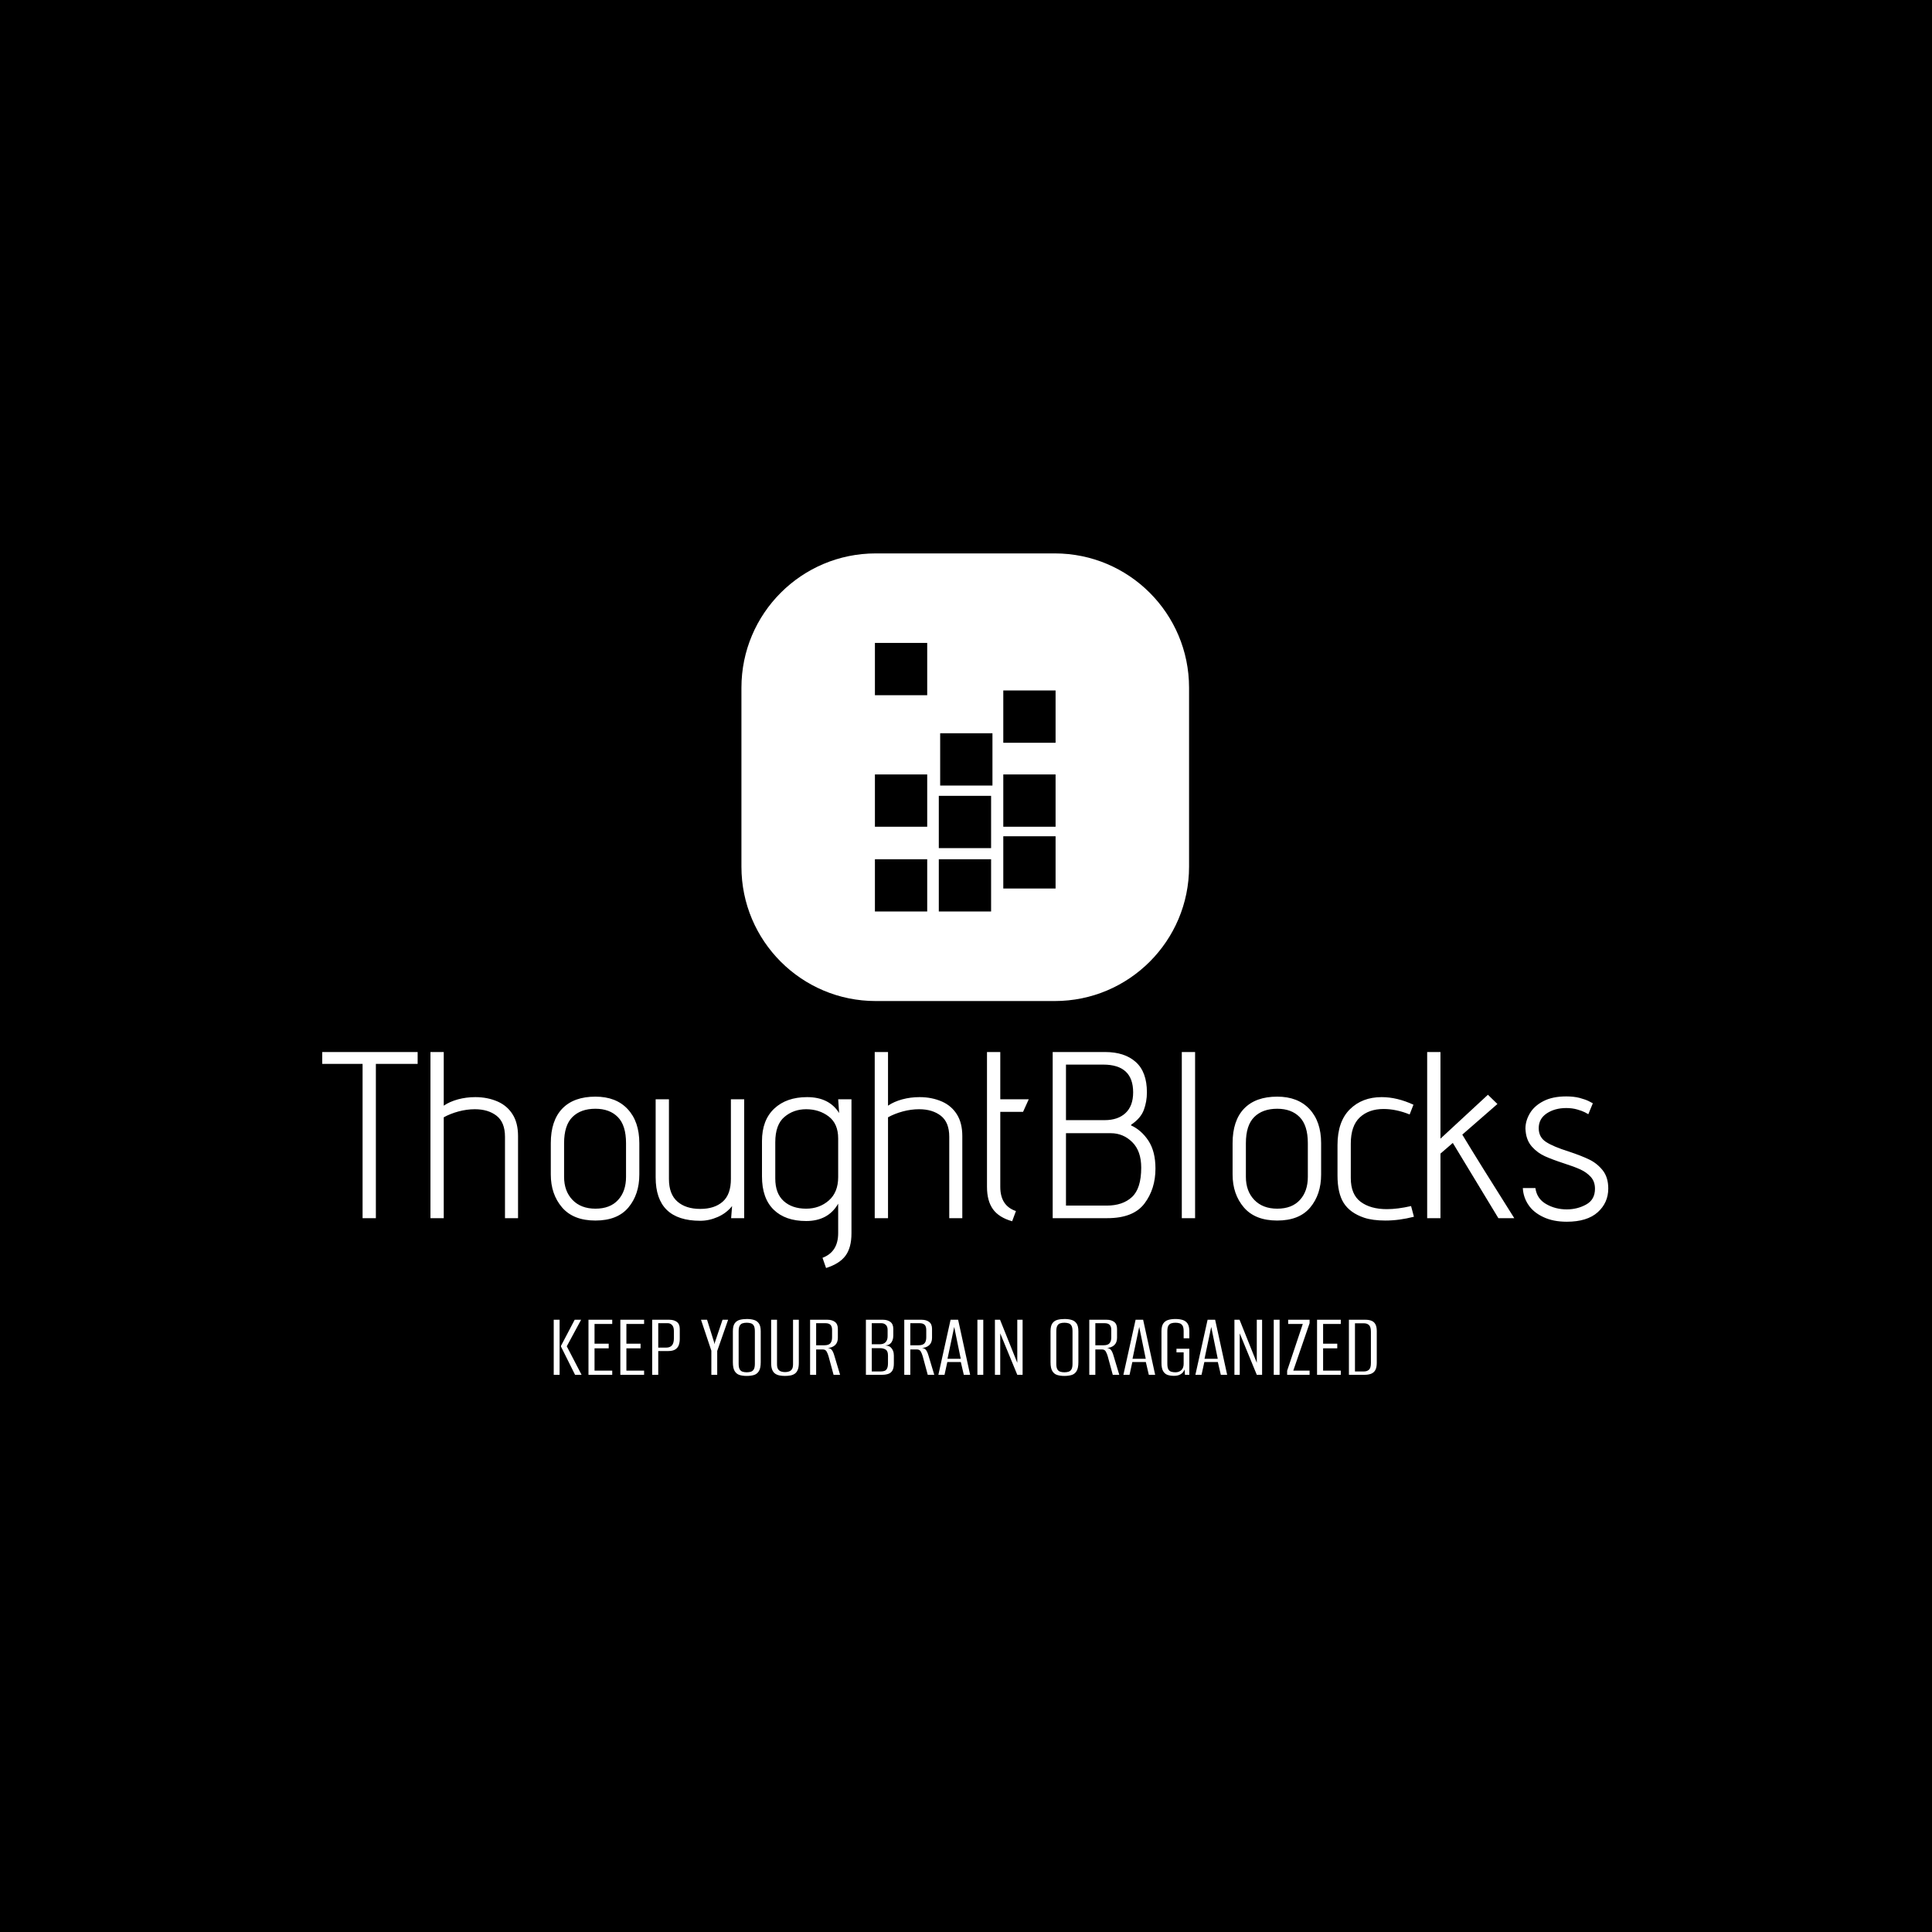
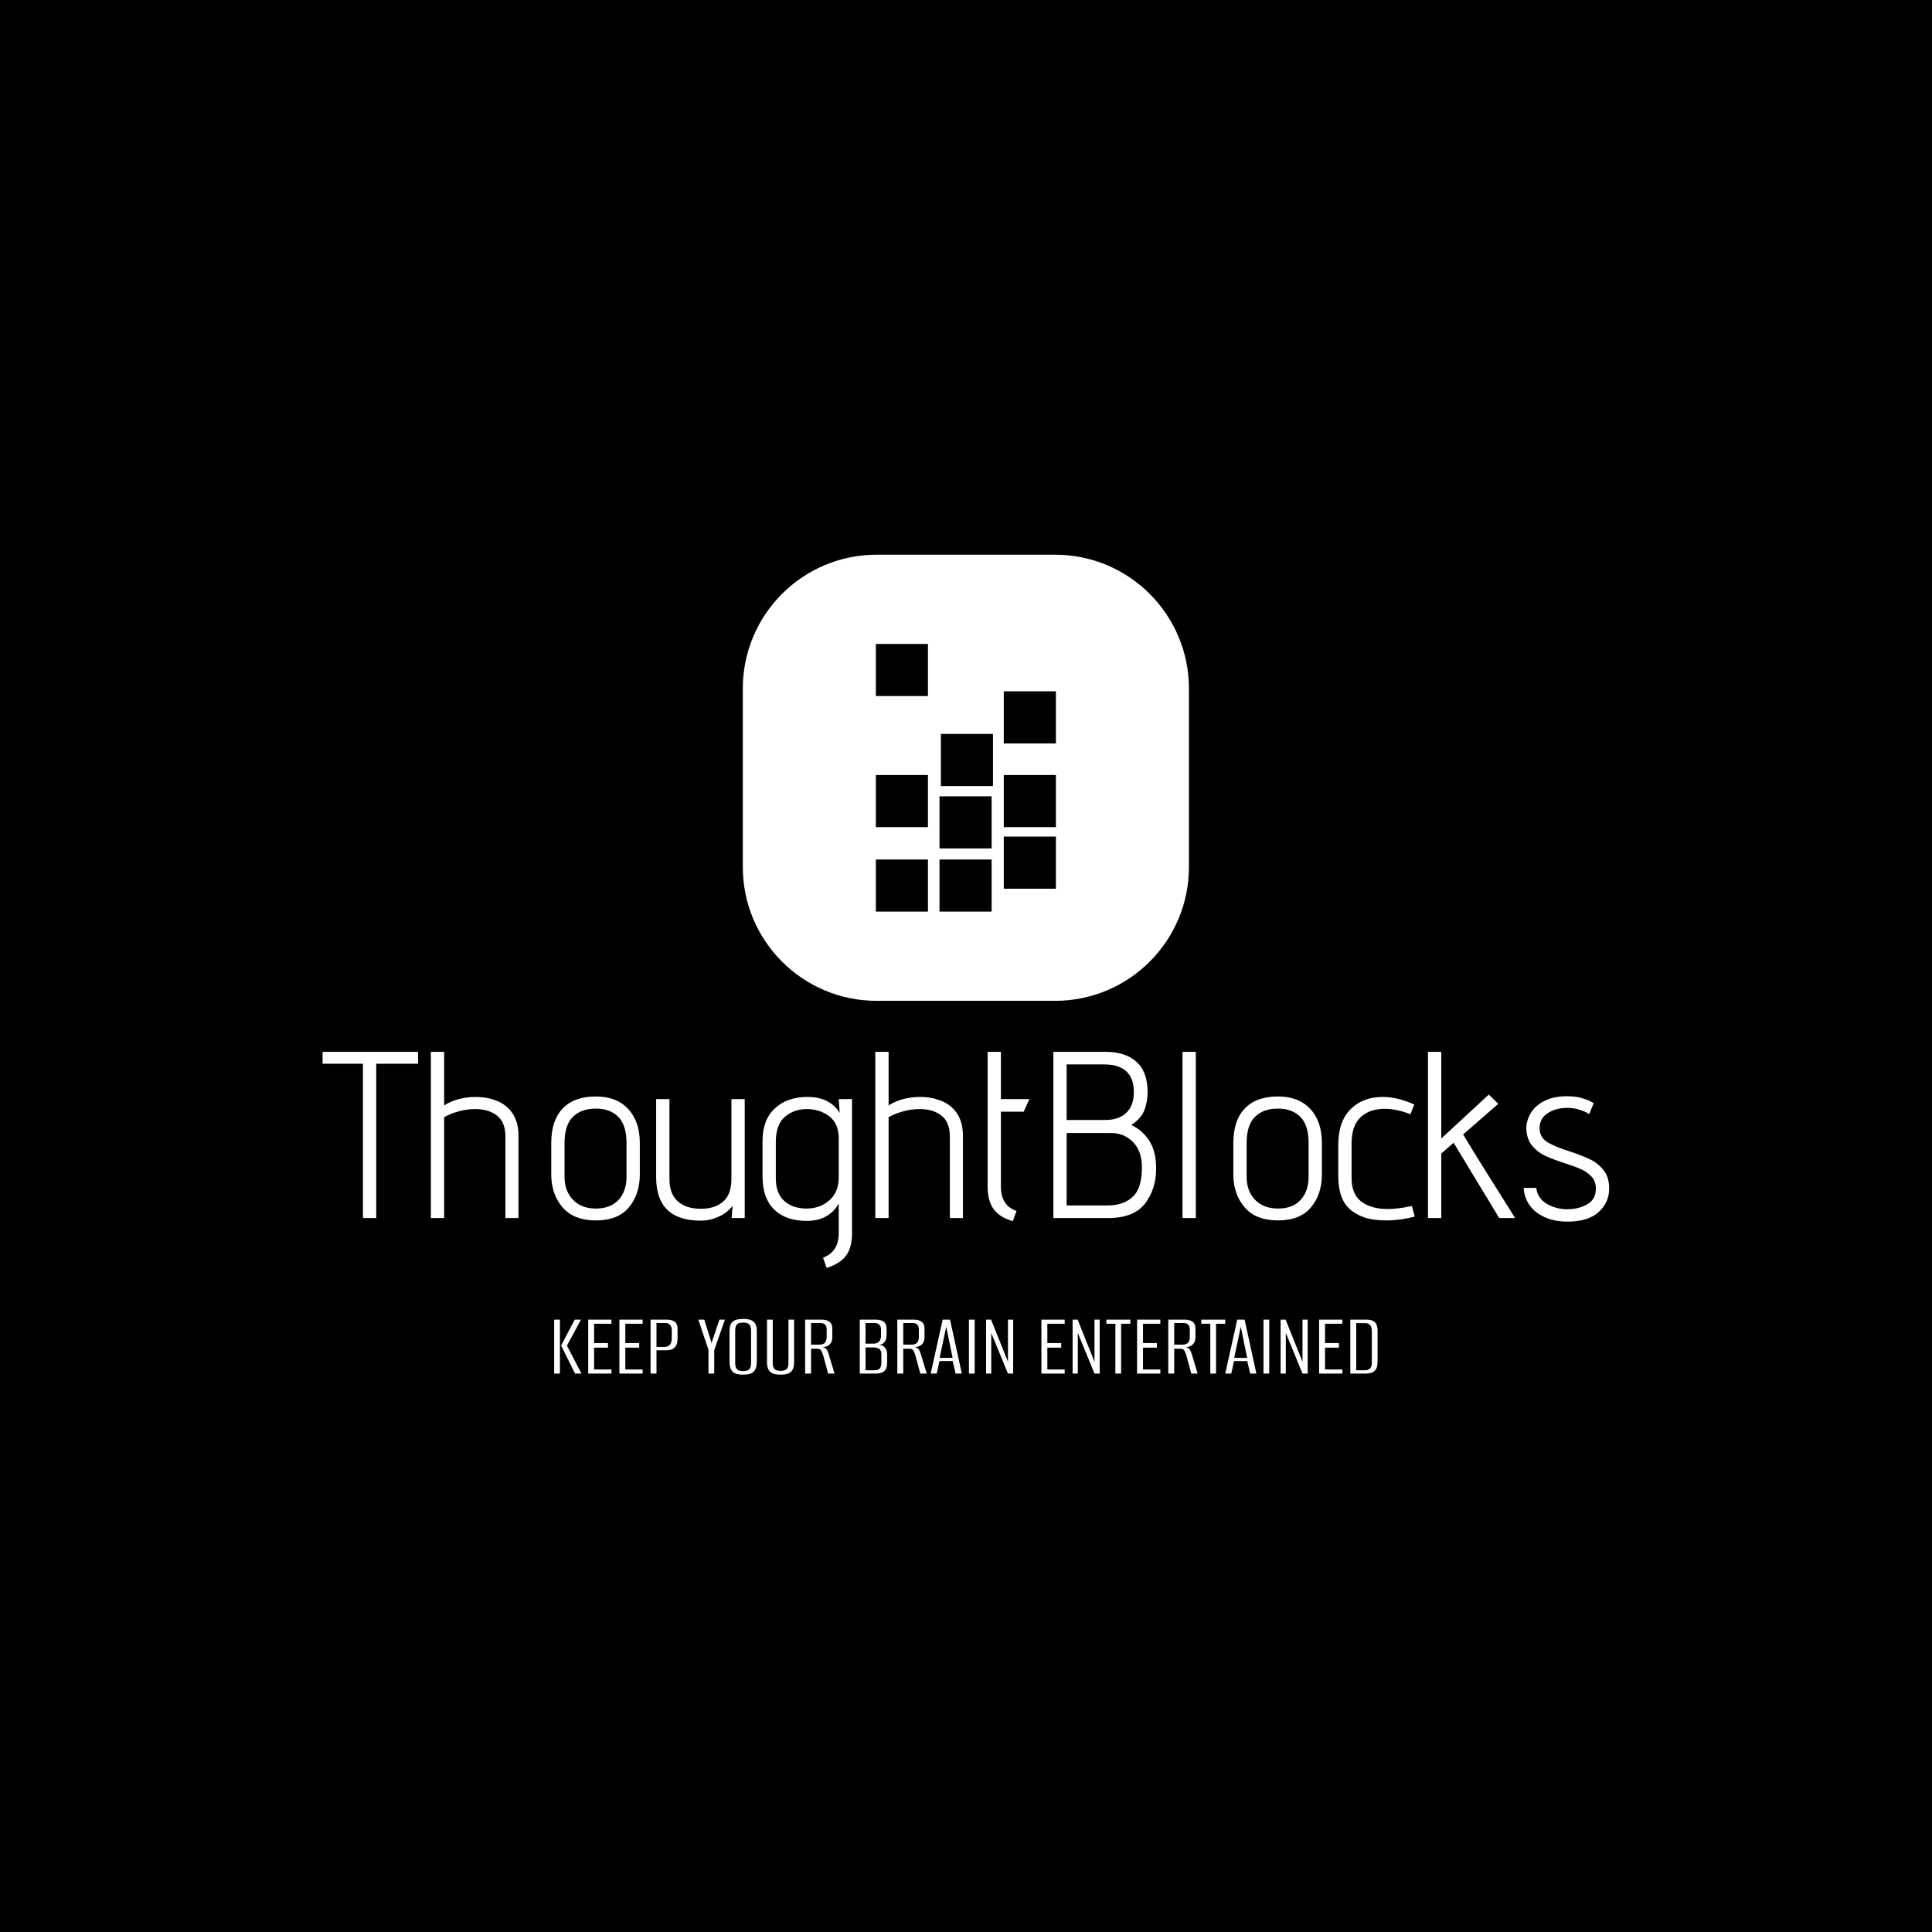
<svg xmlns="http://www.w3.org/2000/svg" version="1.1" width="1500" height="1500" viewBox="0 0 1500 1500">
  <rect width="1500" height="1500" fill="#000000" />
-   <g transform="matrix(0.6666667,0,0,0.6666667,249.4159,428.6333)">
-     <svg viewBox="0 0 387 248" data-background-color="#333366" preserveAspectRatio="xMidYMid meet" height="961" width="1500">
-       <g id="tight-bounds" transform="matrix(1,0,0,1,0.2260445,0.4)">
-         <svg viewBox="0 0 386.548 247.2" height="247.2" width="386.548">
+   <g transform="matrix(0.6666667,0,0,0.6666667,249.8995,429.6366)">
+     <svg viewBox="0 0 388 248" data-background-color="#333366" preserveAspectRatio="xMidYMid meet" height="958" width="1500">
+       <g id="tight-bounds" transform="matrix(1,0,0,1,0.03899548,0.4)">
+         <svg viewBox="0 0 387.922 247.2" height="247.2" width="387.922">
          <g>
-             <svg viewBox="0 0 395.52 252.938" height="247.2" width="386.548">
-               <g transform="matrix(1,0,0,1,0,153.3332)">
-                 <svg viewBox="0 0 395.52 99.604" height="99.604" width="395.52">
+             <svg viewBox="0 0 395.52 252.042" height="247.2" width="387.922">
+               <g transform="matrix(1,0,0,1,0,152.8134)">
+                 <svg viewBox="0 0 395.52 99.228" height="99.228" width="395.52">
                  <g id="textblocktransform">
-                     <svg viewBox="0 0 395.52 99.604" height="99.604" width="395.52" id="textblock">
+                     <svg viewBox="0 0 395.52 99.228" height="99.228" width="395.52" id="textblock">
                      <g>
                        <svg viewBox="0 0 395.52 66.419" height="66.419" width="395.52">
                          <g transform="matrix(1,0,0,1,0,0)">
                            <svg width="395.52" viewBox="0 -35 270.92 45.5" height="66.419" data-palette-color="#ffff33">
                              <path d="M8.5 0L8.5-32.5 0-32.5 0-35 20.1-35 20.1-32.5 11.3-32.5 11.3 0 8.5 0ZM38.5 0L38.5-17.15Q38.5-20.2 36.72-21.58 34.95-22.95 32.15-22.95L32.15-22.95Q30.45-22.95 28.7-22.48 26.95-22 25.6-21.25L25.6-21.25 25.6 0 22.8 0 22.8-35 25.6-35 25.6-23.7Q26.85-24.55 28.6-25.03 30.35-25.5 32.25-25.5L32.25-25.5Q34.85-25.5 37-24.55L37-24.55Q39-23.65 40.12-21.85 41.25-20.05 41.25-17.3L41.25-17.3 41.25 0 38.5 0ZM66.8-9.2Q66.8-5 64.5-2.25 62.2 0.5 57.55 0.5L57.55 0.5Q52.9 0.5 50.52-2.27 48.15-5.05 48.15-9.2L48.15-9.2 48.15-15.8Q48.15-20.55 50.57-23.08 53-25.6 57.55-25.6L57.55-25.6Q61.9-25.6 64.34-22.98 66.8-20.35 66.8-15.8L66.8-15.8 66.8-9.2ZM64-15.8Q64-19.55 62.27-21.3 60.55-23.05 57.55-23.05L57.55-23.05Q54.45-23.05 52.7-21.3 50.95-19.55 50.95-15.8L50.95-15.8 50.95-8.7Q50.95-5.7 52.72-3.85 54.5-2 57.55-2L57.55-2Q60.65-2 62.32-3.83 64-5.65 64-8.7L64-8.7 64-15.8ZM86.14 0L86.34-2.55Q85.14-1.05 83.32-0.25 81.49 0.55 79.64 0.55L79.64 0.55Q70.24 0.55 70.24-8.6L70.24-8.6 70.24-25.05 73.04-25.05 73.04-8.25Q73.04-5.05 74.82-3.5 76.59-1.95 79.64-1.95L79.64-1.95Q82.64-1.95 84.37-3.48 86.09-5 86.09-8.25L86.09-8.25 86.09-25.05 88.89-25.05 88.89 0 86.14 0ZM105.39 8.35Q108.69 7.1 108.69 3.15L108.69 3.15 108.69-3.05Q106.59 0.6 101.94 0.6L101.94 0.6Q97.54 0.6 95.09-1.8 92.64-4.2 92.64-8.8L92.64-8.8 92.64-16.25Q92.64-20.65 95.22-23.08 97.79-25.5 102.14-25.5L102.14-25.5Q106.79-25.5 108.89-22.15L108.89-22.15 108.69-25.05 111.49-25.05 111.49 3.2Q111.49 6.2 110.24 7.9 108.99 9.6 106.14 10.5L106.14 10.5 105.39 8.35ZM108.69-16.8Q108.69-19.9 106.69-21.43 104.69-22.95 101.94-22.95L101.94-22.95Q99.29-22.95 97.37-21.33 95.44-19.7 95.44-16L95.44-16 95.44-8.35Q95.44-5.2 97.22-3.6 98.99-2 101.94-2L101.94-2Q104.74-2 106.72-3.73 108.69-5.45 108.69-8.65L108.69-8.65 108.69-16.8ZM132.09 0L132.09-17.15Q132.09-20.2 130.31-21.58 128.54-22.95 125.74-22.95L125.74-22.95Q124.04-22.95 122.29-22.48 120.54-22 119.19-21.25L119.19-21.25 119.19 0 116.39 0 116.39-35 119.19-35 119.19-23.7Q120.44-24.55 122.19-25.03 123.94-25.5 125.84-25.5L125.84-25.5Q128.44-25.5 130.59-24.55L130.59-24.55Q132.59-23.65 133.71-21.85 134.84-20.05 134.84-17.3L134.84-17.3 134.84 0 132.09 0ZM145.34 0.65Q142.54-0.15 141.29-1.9 140.04-3.65 140.04-6.6L140.04-6.6 140.04-35 142.84-35 142.84-25.05 148.84-25.05 147.64-22.4 142.84-22.4 142.84-6.6Q142.84-2.6 146.14-1.5L146.14-1.5 145.34 0.65ZM153.88 0L153.88-35 164.93-35Q169.03-35 171.38-32.9 173.73-30.8 173.73-26.5L173.73-26.5Q173.73-24.55 173.08-22.8 172.43-21.05 170.43-19.7L170.43-19.7 170.38-19.6 170.38-19.55Q172.58-18.55 174.06-16.3 175.53-14.05 175.53-10.45L175.53-10.45Q175.53-6.15 173.21-3.08 170.88 0 165.38 0L165.38 0 153.88 0ZM164.83-20.65Q167.63-20.65 169.23-22.15 170.83-23.65 170.83-26.5L170.83-26.5Q170.83-32.35 164.53-32.35L164.53-32.35 156.68-32.35 156.68-20.65 164.83-20.65ZM165.28-2.65Q168.63-2.65 170.58-4.45 172.53-6.25 172.53-10.65L172.53-10.65Q172.53-14.15 170.63-16.03 168.73-17.9 166.13-17.9L166.13-17.9 156.68-17.9 156.68-2.65 165.28-2.65ZM181.08 0L181.08-35 183.88-35 183.88 0 181.08 0ZM210.43-9.2Q210.43-5 208.13-2.25 205.83 0.5 201.18 0.5L201.18 0.5Q196.53 0.5 194.15-2.27 191.78-5.05 191.78-9.2L191.78-9.2 191.78-15.8Q191.78-20.55 194.2-23.08 196.63-25.6 201.18-25.6L201.18-25.6Q205.53-25.6 207.98-22.98 210.43-20.35 210.43-15.8L210.43-15.8 210.43-9.2ZM207.63-15.8Q207.63-19.55 205.9-21.3 204.18-23.05 201.18-23.05L201.18-23.05Q198.08-23.05 196.33-21.3 194.58-19.55 194.58-15.8L194.58-15.8 194.58-8.7Q194.58-5.7 196.35-3.85 198.13-2 201.18-2L201.18-2Q204.28-2 205.95-3.83 207.63-5.65 207.63-8.7L207.63-8.7 207.63-15.8ZM229.98-0.3Q226.88 0.5 223.98 0.5L223.98 0.5Q221.28 0.5 219.48-0.1L219.48-0.1Q216.53-1.1 215.2-3.18 213.88-5.25 213.88-9L213.88-9 213.88-15.4Q213.88-20.35 216.48-22.93 219.08-25.5 223.18-25.5L223.18-25.5Q226.43-25.5 229.88-23.9L229.88-23.9 229.08-21.85Q226.23-23 223.58-23L223.58-23Q220.48-23 218.58-21.23 216.68-19.45 216.68-15.7L216.68-15.7 216.68-8.45Q216.68-5 218.75-3.45 220.83-1.9 224.28-1.9L224.28-1.9Q226.53-1.9 229.38-2.55L229.38-2.55 229.98-0.3ZM247.77 0L238.17-15.85 235.57-13.6 235.57 0 232.77 0 232.77-35 235.57-35 235.57-16.75 245.57-26 247.57-24.05 240.17-17.6Q243.57-11.95 251.12 0L251.12 0 247.77 0ZM255.57-6.35Q255.87-4.1 257.82-2.98 259.77-1.85 262.17-1.85L262.17-1.85Q264.42-1.85 266.27-2.88 268.12-3.9 268.12-6.2L268.12-6.2Q268.12-7.7 267.25-8.68 266.37-9.65 265.07-10.25 263.77-10.85 261.57-11.55L261.57-11.55Q259.12-12.35 257.57-13.05 256.02-13.75 254.87-15.03 253.72-16.3 253.52-18.25L253.52-18.25 253.47-18.85Q253.47-20.5 254.4-22.08 255.32-23.65 257.25-24.65 259.17-25.65 262.07-25.65L262.07-25.65Q263.67-25.65 264.9-25.33 266.12-25 266.82-24.65 267.52-24.3 267.67-24.2L267.67-24.2 266.72-21.9Q266.57-22 266-22.3 265.42-22.6 264.37-22.9 263.32-23.2 262.07-23.2L262.07-23.2Q259.67-23.2 257.97-22.08 256.27-20.95 256.27-18.95L256.27-18.95Q256.27-17.05 257.82-16.05 259.37-15.05 262.57-14.05L262.57-14.05Q265.27-13.15 266.92-12.35 268.57-11.55 269.75-10.08 270.92-8.6 270.92-6.25L270.92-6.25Q270.92-3.25 268.7-1.25 266.47 0.75 262.17 0.75L262.17 0.75Q259.32 0.75 257.25-0.23 255.17-1.2 254.1-2.8 253.02-4.4 252.92-6.35L252.92-6.35 255.57-6.35Z" opacity="1" transform="matrix(1,0,0,1,0,0)" fill="#ffffff" class="wordmark-text-0" data-fill-palette-color="primary" id="text-0" />
                            </svg>
                          </g>
                        </svg>
                      </g>
                      <g transform="matrix(1,0,0,1,71.1936,82.09862)">
-                         <svg viewBox="0 0 253.133 17.506" height="17.506" width="253.133">
+                         <svg viewBox="0 0 253.133 17.13" height="17.13" width="253.133">
                          <g transform="matrix(1,0,0,1,0,0)">
-                             <svg width="253.133" viewBox="3.15 -29.95 441.69 30.55" height="17.506" data-palette-color="#ffffff">
-                               <path d="M18.1 0L14.6 0 6.95-15.35 14.4-29.55 17.85-29.55 10.15-15.3 18.1 0ZM6.3 0L3.15 0 3.15-29.55 6.3-29.55 6.3 0ZM34.55 0L21.8 0 21.8-29.55 34.55-29.55 34.55-27.3 25.05-27.3 25.05-16.7 32.65-16.7 32.65-14.2 25.05-14.2 25.05-2.25 34.55-2.25 34.55 0ZM51.65 0L38.9 0 38.9-29.55 51.65-29.55 51.65-27.3 42.15-27.3 42.15-16.7 49.75-16.7 49.75-14.2 42.15-14.2 42.15-2.25 51.65-2.25 51.65 0ZM59.24 0L55.99 0 55.99-29.55 65.14-29.55Q67.69-29.55 69.24-28.38 70.79-27.2 70.79-24.65L70.79-24.65 70.79-19.2Q70.79-17.5 70.29-16.03 69.79-14.55 68.44-13.65 67.09-12.75 64.54-12.75L64.54-12.75 59.24-12.75 59.24 0ZM59.24-27.7L59.24-14.6 63.59-14.6Q65.59-14.6 66.62-15.83 67.64-17.05 67.64-19.6L67.64-19.6 67.64-23.45Q67.64-25.65 66.69-26.68 65.74-27.7 64.39-27.7L64.39-27.7 59.24-27.7ZM90.89 0L87.74 0 87.74-12.95 82.19-29.55 85.44-29.55 89.24-17.4 89.44-16.4 89.64-17.4 93.74-29.55 96.74-29.55 90.89-12.8 90.89 0ZM106.69 0.6L106.69 0.6Q104.54 0.6 102.89 0.1 101.24-0.4 100.26-1.98 99.29-3.55 99.29-6.75L99.29-6.75 99.29-23.4Q99.29-26.2 100.26-27.6 101.24-29 102.94-29.48 104.64-29.95 106.79-29.95L106.79-29.95Q108.94-29.95 110.61-29.45 112.29-28.95 113.26-27.55 114.24-26.15 114.24-23.4L114.24-23.4 114.24-6.8Q114.24-3.55 113.26-1.98 112.29-0.4 110.61 0.1 108.94 0.6 106.69 0.6ZM106.74-1.35L106.74-1.35Q108.04-1.35 109.01-1.68 109.99-2 110.54-2.98 111.09-3.95 111.09-5.9L111.09-5.9 111.09-23.4Q111.09-25.35 110.54-26.33 109.99-27.3 108.99-27.63 107.99-27.95 106.74-27.95L106.74-27.95Q105.44-27.95 104.46-27.63 103.49-27.3 102.94-26.33 102.39-25.35 102.39-23.4L102.39-23.4 102.39-5.9Q102.39-3.95 102.94-2.98 103.49-2 104.46-1.68 105.44-1.35 106.74-1.35ZM127.28 0.6L127.28 0.6Q125.73 0.6 124.38 0.35 123.03 0.1 122.01-0.6 120.98-1.3 120.41-2.68 119.83-4.05 119.83-6.35L119.83-6.35 119.83-29.55 122.98-29.55 122.98-5.7Q122.98-3.9 123.58-3 124.18-2.1 125.16-1.78 126.13-1.45 127.28-1.45L127.28-1.45Q128.38-1.45 129.38-1.78 130.38-2.1 130.98-3 131.58-3.9 131.58-5.7L131.58-5.7 131.58-29.55 134.68-29.55 134.68-6.35Q134.68-4.05 134.11-2.68 133.53-1.3 132.53-0.6 131.53 0.1 130.16 0.35 128.78 0.6 127.28 0.6ZM143.98 0L140.73 0 140.73-29.55 150.03-29.55Q152.53-29.55 154.08-28.38 155.63-27.2 155.63-24.65L155.63-24.65 155.63-19.85Q155.63-17.3 154.11-15.9 152.58-14.5 149.98-14.4L149.98-14.4 149.98-14.45Q151.58-14.35 152.38-13.33 153.18-12.3 153.78-10.15L153.78-10.15 156.83 0 153.33 0 150.63-9.95Q150.23-11.35 149.61-12.48 148.98-13.6 147.58-13.6L147.58-13.6 143.98-13.6 143.98 0ZM143.98-27.7L143.98-15.85 148.38-15.85Q150.68-15.85 151.61-16.93 152.53-18 152.53-20.1L152.53-20.1 152.53-24.1Q152.53-25.95 151.66-26.83 150.78-27.7 148.98-27.7L148.98-27.7 143.98-27.7ZM179.28 0L170.68 0 170.68-29.55 179.83-29.55Q182.28-29.55 183.83-28.38 185.38-27.2 185.38-24.65L185.38-24.65 185.38-21.05Q185.38-19.65 184.98-18.57 184.58-17.5 183.88-16.85L183.88-16.85Q183.18-16.15 182.2-15.93 181.23-15.7 180.58-15.65L180.58-15.65 180.58-15.75Q181.58-15.75 182.5-15.53 183.43-15.3 184.08-14.65L184.08-14.65Q184.83-13.95 185.25-12.88 185.68-11.8 185.68-10.35L185.68-10.35 185.68-6.05Q185.68-3.55 184.88-2.25 184.08-0.95 182.65-0.48 181.23 0 179.28 0L179.28 0ZM173.83-14.3L173.83-1.8 178.73-1.8Q179.88-1.8 180.73-2.13 181.58-2.45 182.05-3.43 182.53-4.4 182.53-6.3L182.53-6.3 182.53-10.35Q182.53-12.75 181.3-13.53 180.08-14.3 178.28-14.3L178.28-14.3 173.83-14.3ZM173.83-27.7L173.83-16.4 178.18-16.4Q180.18-16.4 181.25-17.5 182.33-18.6 182.33-20.7L182.33-20.7 182.33-24.1Q182.33-25.95 181.35-26.83 180.38-27.7 178.98-27.7L178.98-27.7 173.83-27.7ZM194.52 0L191.27 0 191.27-29.55 200.57-29.55Q203.07-29.55 204.62-28.38 206.17-27.2 206.17-24.65L206.17-24.65 206.17-19.85Q206.17-17.3 204.65-15.9 203.12-14.5 200.52-14.4L200.52-14.4 200.52-14.45Q202.12-14.35 202.92-13.33 203.72-12.3 204.32-10.15L204.32-10.15 207.37 0 203.87 0 201.17-9.95Q200.77-11.35 200.15-12.48 199.52-13.6 198.12-13.6L198.12-13.6 194.52-13.6 194.52 0ZM194.52-27.7L194.52-15.85 198.92-15.85Q201.22-15.85 202.15-16.93 203.07-18 203.07-20.1L203.07-20.1 203.07-24.1Q203.07-25.95 202.2-26.83 201.32-27.7 199.52-27.7L199.52-27.7 194.52-27.7ZM212.87 0L209.57 0 216.12-29.55 220.17-29.55 226.62 0 223.22 0 221.62-6.85 214.37-6.85 212.87 0ZM218.07-25.7L214.47-8.6 221.57-8.6 218.07-25.7ZM233.67 0L230.52 0 230.52-29.55 233.67-29.55 233.67 0ZM242.77 0L239.92 0 239.92-29.55 242.67-29.55 251.92-6.45 251.92-29.55 254.77-29.55 254.77 0 251.92 0 242.77-22.25 242.77 0ZM277.16 0.6L277.16 0.6Q275.01 0.6 273.36 0.1 271.71-0.4 270.74-1.98 269.76-3.55 269.76-6.75L269.76-6.75 269.76-23.4Q269.76-26.2 270.74-27.6 271.71-29 273.41-29.48 275.11-29.95 277.26-29.95L277.26-29.95Q279.41-29.95 281.09-29.45 282.76-28.95 283.74-27.55 284.71-26.15 284.71-23.4L284.71-23.4 284.71-6.8Q284.71-3.55 283.74-1.98 282.76-0.4 281.09 0.1 279.41 0.6 277.16 0.6ZM277.21-1.35L277.21-1.35Q278.51-1.35 279.49-1.68 280.46-2 281.01-2.98 281.56-3.95 281.56-5.9L281.56-5.9 281.56-23.4Q281.56-25.35 281.01-26.33 280.46-27.3 279.46-27.63 278.46-27.95 277.21-27.95L277.21-27.95Q275.91-27.95 274.94-27.63 273.96-27.3 273.41-26.33 272.86-25.35 272.86-23.4L272.86-23.4 272.86-5.9Q272.86-3.95 273.41-2.98 273.96-2 274.94-1.68 275.91-1.35 277.21-1.35ZM293.81 0L290.56 0 290.56-29.55 299.86-29.55Q302.36-29.55 303.91-28.38 305.46-27.2 305.46-24.65L305.46-24.65 305.46-19.85Q305.46-17.3 303.93-15.9 302.41-14.5 299.81-14.4L299.81-14.4 299.81-14.45Q301.41-14.35 302.21-13.33 303.01-12.3 303.61-10.15L303.61-10.15 306.66 0 303.16 0 300.46-9.95Q300.06-11.35 299.43-12.48 298.81-13.6 297.41-13.6L297.41-13.6 293.81-13.6 293.81 0ZM293.81-27.7L293.81-15.85 298.21-15.85Q300.51-15.85 301.43-16.93 302.36-18 302.36-20.1L302.36-20.1 302.36-24.1Q302.36-25.95 301.48-26.83 300.61-27.7 298.81-27.7L298.81-27.7 293.81-27.7ZM312.16 0L308.86 0 315.41-29.55 319.46-29.55 325.91 0 322.51 0 320.91-6.85 313.66-6.85 312.16 0ZM317.36-25.7L313.76-8.6 320.86-8.6 317.36-25.7ZM335.95 0.55L335.95 0.55Q334.15 0.55 332.65 0.08 331.15-0.4 330.23-1.9 329.3-3.4 329.3-6.4L329.3-6.4 329.3-23.35Q329.3-26.15 330.28-27.55 331.25-28.95 332.93-29.45 334.6-29.95 336.8-29.95L336.8-29.95Q339-29.95 340.68-29.43 342.35-28.9 343.3-27.5 344.25-26.1 344.25-23.35L344.25-23.35 344.25-19.6 341.2-19.6 341.2-23.4Q341.2-25.4 340.63-26.35 340.05-27.3 339.08-27.63 338.1-27.95 336.8-27.95L336.8-27.95Q335.55-27.95 334.55-27.63 333.55-27.3 333-26.35 332.45-25.4 332.45-23.4L332.45-23.4 332.45-5.9Q332.45-3.9 333-2.93 333.55-1.95 334.55-1.65 335.55-1.35 336.8-1.35L336.8-1.35Q338.75-1.35 339.98-2.53 341.2-3.7 341.2-5.9L341.2-5.9 341.2-12.05 337.35-12.05 337.35-14 344.25-14 344.25 0 341.9 0 341.75-2.85Q341.6-2.5 341.38-2.18 341.15-1.85 341-1.6L341-1.6Q340.3-0.6 339.08-0.03 337.85 0.55 335.95 0.55ZM350.8 0L347.5 0 354.05-29.55 358.1-29.55 364.55 0 361.15 0 359.55-6.85 352.3-6.85 350.8 0ZM356-25.7L352.4-8.6 359.5-8.6 356-25.7ZM371.3 0L368.45 0 368.45-29.55 371.2-29.55 380.45-6.45 380.45-29.55 383.3-29.55 383.3 0 380.45 0 371.3-22.25 371.3 0ZM392.7 0L389.55 0 389.55-29.55 392.7-29.55 392.7 0ZM408.79 0L396.74 0 396.74-2.2 405.14-27.3 397.29-27.3 397.29-29.55 408.79-29.55 408.79-27.7 400.04-2.25 408.79-2.25 408.79 0ZM425.54 0L412.79 0 412.79-29.55 425.54-29.55 425.54-27.3 416.04-27.3 416.04-16.7 423.64-16.7 423.64-14.2 416.04-14.2 416.04-2.25 425.54-2.25 425.54 0ZM438.34 0L429.89 0 429.89-29.55 438.74-29.55Q440.64-29.55 442.01-29 443.39-28.45 444.11-27.13 444.84-25.8 444.84-23.5L444.84-23.5 444.84-6.45Q444.84-3.9 444.04-2.5 443.24-1.1 441.76-0.55 440.29 0 438.34 0L438.34 0ZM433.14-27.65L433.14-1.8 437.94-1.8Q439.64-1.8 440.66-2.73 441.69-3.65 441.69-6.3L441.69-6.3 441.69-23.1Q441.69-25.75 440.66-26.7 439.64-27.65 437.94-27.65L437.94-27.65 433.14-27.65Z" opacity="1" transform="matrix(1,0,0,1,0,0)" fill="#ffffff" class="slogan-text-1" data-fill-palette-color="secondary" id="text-1" />
+                             <svg width="253.133" viewBox="3.15 -29.95 451.39 30.55" height="17.13" data-palette-color="#ffffff">
+                               <path d="M18.1 0L14.6 0 6.95-15.35 14.4-29.55 17.85-29.55 10.15-15.3 18.1 0ZM6.3 0L3.15 0 3.15-29.55 6.3-29.55 6.3 0ZM34.55 0L21.8 0 21.8-29.55 34.55-29.55 34.55-27.3 25.05-27.3 25.05-16.7 32.65-16.7 32.65-14.2 25.05-14.2 25.05-2.25 34.55-2.25 34.55 0ZM51.65 0L38.9 0 38.9-29.55 51.65-29.55 51.65-27.3 42.15-27.3 42.15-16.7 49.75-16.7 49.75-14.2 42.15-14.2 42.15-2.25 51.65-2.25 51.65 0ZM59.24 0L55.99 0 55.99-29.55 65.14-29.55Q67.69-29.55 69.24-28.38 70.79-27.2 70.79-24.65L70.79-24.65 70.79-19.2Q70.79-17.5 70.29-16.03 69.79-14.55 68.44-13.65 67.09-12.75 64.54-12.75L64.54-12.75 59.24-12.75 59.24 0ZM59.24-27.7L59.24-14.6 63.59-14.6Q65.59-14.6 66.62-15.83 67.64-17.05 67.64-19.6L67.64-19.6 67.64-23.45Q67.64-25.65 66.69-26.68 65.74-27.7 64.39-27.7L64.39-27.7 59.24-27.7ZM90.89 0L87.74 0 87.74-12.95 82.19-29.55 85.44-29.55 89.24-17.4 89.44-16.4 89.64-17.4 93.74-29.55 96.74-29.55 90.89-12.8 90.89 0ZM106.69 0.6L106.69 0.6Q104.54 0.6 102.89 0.1 101.24-0.4 100.26-1.98 99.29-3.55 99.29-6.75L99.29-6.75 99.29-23.4Q99.29-26.2 100.26-27.6 101.24-29 102.94-29.48 104.64-29.95 106.79-29.95L106.79-29.95Q108.94-29.95 110.61-29.45 112.29-28.95 113.26-27.55 114.24-26.15 114.24-23.4L114.24-23.4 114.24-6.8Q114.24-3.55 113.26-1.98 112.29-0.4 110.61 0.1 108.94 0.6 106.69 0.6ZM106.74-1.35L106.74-1.35Q108.04-1.35 109.01-1.68 109.99-2 110.54-2.98 111.09-3.95 111.09-5.9L111.09-5.9 111.09-23.4Q111.09-25.35 110.54-26.33 109.99-27.3 108.99-27.63 107.99-27.95 106.74-27.95L106.74-27.95Q105.44-27.95 104.46-27.63 103.49-27.3 102.94-26.33 102.39-25.35 102.39-23.4L102.39-23.4 102.39-5.9Q102.39-3.95 102.94-2.98 103.49-2 104.46-1.68 105.44-1.35 106.74-1.35ZM127.28 0.6L127.28 0.6Q125.73 0.6 124.38 0.35 123.03 0.1 122.01-0.6 120.98-1.3 120.41-2.68 119.83-4.05 119.83-6.35L119.83-6.35 119.83-29.55 122.98-29.55 122.98-5.7Q122.98-3.9 123.58-3 124.18-2.1 125.16-1.78 126.13-1.45 127.28-1.45L127.28-1.45Q128.38-1.45 129.38-1.78 130.38-2.1 130.98-3 131.58-3.9 131.58-5.7L131.58-5.7 131.58-29.55 134.68-29.55 134.68-6.35Q134.68-4.05 134.11-2.68 133.53-1.3 132.53-0.6 131.53 0.1 130.16 0.35 128.78 0.6 127.28 0.6ZM143.98 0L140.73 0 140.73-29.55 150.03-29.55Q152.53-29.55 154.08-28.38 155.63-27.2 155.63-24.65L155.63-24.65 155.63-19.85Q155.63-17.3 154.11-15.9 152.58-14.5 149.98-14.4L149.98-14.4 149.98-14.45Q151.58-14.35 152.38-13.33 153.18-12.3 153.78-10.15L153.78-10.15 156.83 0 153.33 0 150.63-9.95Q150.23-11.35 149.61-12.48 148.98-13.6 147.58-13.6L147.58-13.6 143.98-13.6 143.98 0ZM143.98-27.7L143.98-15.85 148.38-15.85Q150.68-15.85 151.61-16.93 152.53-18 152.53-20.1L152.53-20.1 152.53-24.1Q152.53-25.95 151.66-26.83 150.78-27.7 148.98-27.7L148.98-27.7 143.98-27.7ZM179.28 0L170.68 0 170.68-29.55 179.83-29.55Q182.28-29.55 183.83-28.38 185.38-27.2 185.38-24.65L185.38-24.65 185.38-21.05Q185.38-19.65 184.98-18.57 184.58-17.5 183.88-16.85L183.88-16.85Q183.18-16.15 182.2-15.93 181.23-15.7 180.58-15.65L180.58-15.65 180.58-15.75Q181.58-15.75 182.5-15.53 183.43-15.3 184.08-14.65L184.08-14.65Q184.83-13.95 185.25-12.88 185.68-11.8 185.68-10.35L185.68-10.35 185.68-6.05Q185.68-3.55 184.88-2.25 184.08-0.95 182.65-0.48 181.23 0 179.28 0L179.28 0ZM173.83-14.3L173.83-1.8 178.73-1.8Q179.88-1.8 180.73-2.13 181.58-2.45 182.05-3.43 182.53-4.4 182.53-6.3L182.53-6.3 182.53-10.35Q182.53-12.75 181.3-13.53 180.08-14.3 178.28-14.3L178.28-14.3 173.83-14.3ZM173.83-27.7L173.83-16.4 178.18-16.4Q180.18-16.4 181.25-17.5 182.33-18.6 182.33-20.7L182.33-20.7 182.33-24.1Q182.33-25.95 181.35-26.83 180.38-27.7 178.98-27.7L178.98-27.7 173.83-27.7ZM194.52 0L191.27 0 191.27-29.55 200.57-29.55Q203.07-29.55 204.62-28.38 206.17-27.2 206.17-24.65L206.17-24.65 206.17-19.85Q206.17-17.3 204.65-15.9 203.12-14.5 200.52-14.4L200.52-14.4 200.52-14.45Q202.12-14.35 202.92-13.33 203.72-12.3 204.32-10.15L204.32-10.15 207.37 0 203.87 0 201.17-9.95Q200.77-11.35 200.15-12.48 199.52-13.6 198.12-13.6L198.12-13.6 194.52-13.6 194.52 0ZM194.52-27.7L194.52-15.85 198.92-15.85Q201.22-15.85 202.15-16.93 203.07-18 203.07-20.1L203.07-20.1 203.07-24.1Q203.07-25.95 202.2-26.83 201.32-27.7 199.52-27.7L199.52-27.7 194.52-27.7ZM212.87 0L209.57 0 216.12-29.55 220.17-29.55 226.62 0 223.22 0 221.62-6.85 214.37-6.85 212.87 0ZM218.07-25.7L214.47-8.6 221.57-8.6 218.07-25.7ZM233.67 0L230.52 0 230.52-29.55 233.67-29.55 233.67 0ZM242.77 0L239.92 0 239.92-29.55 242.67-29.55 251.92-6.45 251.92-29.55 254.77-29.55 254.77 0 251.92 0 242.77-22.25 242.77 0ZM283.01 0L270.26 0 270.26-29.55 283.01-29.55 283.01-27.3 273.51-27.3 273.51-16.7 281.11-16.7 281.11-14.2 273.51-14.2 273.51-2.25 283.01-2.25 283.01 0ZM290.21 0L287.36 0 287.36-29.55 290.11-29.55 299.36-6.45 299.36-29.55 302.21-29.55 302.21 0 299.36 0 290.21-22.25 290.21 0ZM313.96 0L310.81 0 310.81-27.3 305.86-27.3 305.86-29.55 319.01-29.55 319.01-27.3 313.96-27.3 313.96 0ZM335.45 0L322.7 0 322.7-29.55 335.45-29.55 335.45-27.3 325.95-27.3 325.95-16.7 333.55-16.7 333.55-14.2 325.95-14.2 325.95-2.25 335.45-2.25 335.45 0ZM343.05 0L339.8 0 339.8-29.55 349.1-29.55Q351.6-29.55 353.15-28.38 354.7-27.2 354.7-24.65L354.7-24.65 354.7-19.85Q354.7-17.3 353.18-15.9 351.65-14.5 349.05-14.4L349.05-14.4 349.05-14.45Q350.65-14.35 351.45-13.33 352.25-12.3 352.85-10.15L352.85-10.15 355.9 0 352.4 0 349.7-9.95Q349.3-11.35 348.68-12.48 348.05-13.6 346.65-13.6L346.65-13.6 343.05-13.6 343.05 0ZM343.05-27.7L343.05-15.85 347.45-15.85Q349.75-15.85 350.68-16.93 351.6-18 351.6-20.1L351.6-20.1 351.6-24.1Q351.6-25.95 350.73-26.83 349.85-27.7 348.05-27.7L348.05-27.7 343.05-27.7ZM366 0L362.85 0 362.85-27.3 357.9-27.3 357.9-29.55 371.05-29.55 371.05-27.3 366-27.3 366 0ZM374.35 0L371.05 0 377.6-29.55 381.65-29.55 388.1 0 384.7 0 383.1-6.85 375.85-6.85 374.35 0ZM379.55-25.7L375.95-8.6 383.05-8.6 379.55-25.7ZM395.14 0L391.99 0 391.99-29.55 395.14-29.55 395.14 0ZM404.24 0L401.39 0 401.39-29.55 404.14-29.55 413.39-6.45 413.39-29.55 416.24-29.55 416.24 0 413.39 0 404.24-22.25 404.24 0ZM435.24 0L422.49 0 422.49-29.55 435.24-29.55 435.24-27.3 425.74-27.3 425.74-16.7 433.34-16.7 433.34-14.2 425.74-14.2 425.74-2.25 435.24-2.25 435.24 0ZM448.04 0L439.59 0 439.59-29.55 448.44-29.55Q450.34-29.55 451.71-29 453.09-28.45 453.81-27.13 454.54-25.8 454.54-23.5L454.54-23.5 454.54-6.45Q454.54-3.9 453.74-2.5 452.94-1.1 451.46-0.55 449.99 0 448.04 0L448.04 0ZM442.84-27.65L442.84-1.8 447.64-1.8Q449.34-1.8 450.36-2.73 451.39-3.65 451.39-6.3L451.39-6.3 451.39-23.1Q451.39-25.75 450.36-26.7 449.34-27.65 447.64-27.65L447.64-27.65 442.84-27.65Z" opacity="1" transform="matrix(1,0,0,1,0,0)" fill="#ffffff" class="slogan-text-1" data-fill-palette-color="secondary" id="text-1" />
                            </svg>
                          </g>
                        </svg>
                      </g>
                    </svg>
                  </g>
                </svg>
              </g>
-               <g transform="matrix(1,0,0,1,128.9333,0)">
-                 <svg viewBox="0 0 137.653 137.653" height="137.653" width="137.653">
+               <g transform="matrix(1,0,0,1,129.1932,0)">
+                 <svg viewBox="0 0 137.134 137.134" height="137.134" width="137.134">
                  <g>
                    <svg />
                  </g>
                  <g id="icon-0">
-                     <svg viewBox="0 0 137.653 137.653" height="137.653" width="137.653">
+                     <svg viewBox="0 0 137.134 137.134" height="137.134" width="137.134">
                      <g>
-                         <path transform="scale(1.37653,1.37653)" d="M30 100c-16.569 0-30-13.431-30-30v-40c0-16.569 13.431-30 30-30h40c16.569 0 30 13.431 30 30v40c0 16.569-13.431 30-30 30z" fill="#ffffff" fill-rule="nonzero" stroke="none" stroke-width="1" stroke-linecap="butt" stroke-linejoin="miter" stroke-miterlimit="10" stroke-dasharray="" stroke-dashoffset="0" font-family="none" font-weight="none" font-size="none" text-anchor="none" style="mix-blend-mode: normal" data-fill-palette-color="accent" />
+                         <path transform="scale(1.37134,1.37134)" d="M30 100c-16.569 0-30-13.431-30-30v-40c0-16.569 13.431-30 30-30h40c16.569 0 30 13.431 30 30v40c0 16.569-13.431 30-30 30z" fill="#ffffff" fill-rule="nonzero" stroke="none" stroke-width="1" stroke-linecap="butt" stroke-linejoin="miter" stroke-miterlimit="10" stroke-dasharray="" stroke-dashoffset="0" font-family="none" font-weight="none" font-size="none" text-anchor="none" style="mix-blend-mode: normal" data-fill-palette-color="accent" />
                      </g>
-                       <g transform="matrix(1,0,0,1,41.04836,27.53067)">
-                         <svg viewBox="0 0 55.557 82.592" height="82.592" width="55.557">
+                       <g transform="matrix(1,0,0,1,40.89335,27.42671)">
+                         <svg viewBox="0 0 55.347 82.28" height="82.28" width="55.347">
                          <g>
-                             <svg version="1.1" x="0" y="0" viewBox="22.698 9.333 55.075 81.876" enable-background="new 0 0 100 100" xml:space="preserve" height="82.592" width="55.557" class="icon-dxe-0" data-fill-palette-color="quaternary" id="dxe-0">
+                             <svg version="1.1" x="0" y="0" viewBox="22.698 9.333 55.075 81.876" enable-background="new 0 0 100 100" xml:space="preserve" height="82.28" width="55.347" class="icon-dxe-0" data-fill-palette-color="quaternary" id="dxe-0">
                              <rect x="22.698" y="49.426" width="15.94" height="15.94" fill="#000000" data-fill-palette-color="quaternary" />
                              <rect x="42.174" y="55.947" width="15.941" height="15.939" fill="#000000" data-fill-palette-color="quaternary" />
                              <rect x="61.832" y="49.426" width="15.941" height="15.94" fill="#000000" data-fill-palette-color="quaternary" />
                              <rect x="22.698" y="75.27" width="15.94" height="15.939" fill="#000000" data-fill-palette-color="quaternary" />
                              <rect x="42.174" y="75.27" width="15.941" height="15.939" fill="#000000" data-fill-palette-color="quaternary" />
                              <rect x="61.832" y="68.266" width="15.941" height="15.939" fill="#000000" data-fill-palette-color="quaternary" />
                              <rect x="61.832" y="23.824" width="15.941" height="15.941" fill="#000000" data-fill-palette-color="quaternary" />
                              <rect x="42.589" y="36.867" width="15.94" height="15.941" fill="#000000" data-fill-palette-color="quaternary" />
                              <rect x="22.698" y="9.333" width="15.94" height="15.94" fill="#000000" data-fill-palette-color="quaternary" />
                            </svg>
                          </g>
                        </svg>
                      </g>
                    </svg>
                  </g>
                </svg>
              </g>
              <g />
            </svg>
          </g>
          <defs />
        </svg>
-         <rect width="386.548" height="247.2" fill="none" stroke="none" visibility="hidden" />
+         <rect width="387.922" height="247.2" fill="none" stroke="none" visibility="hidden" />
      </g>
    </svg>
  </g>
</svg>
